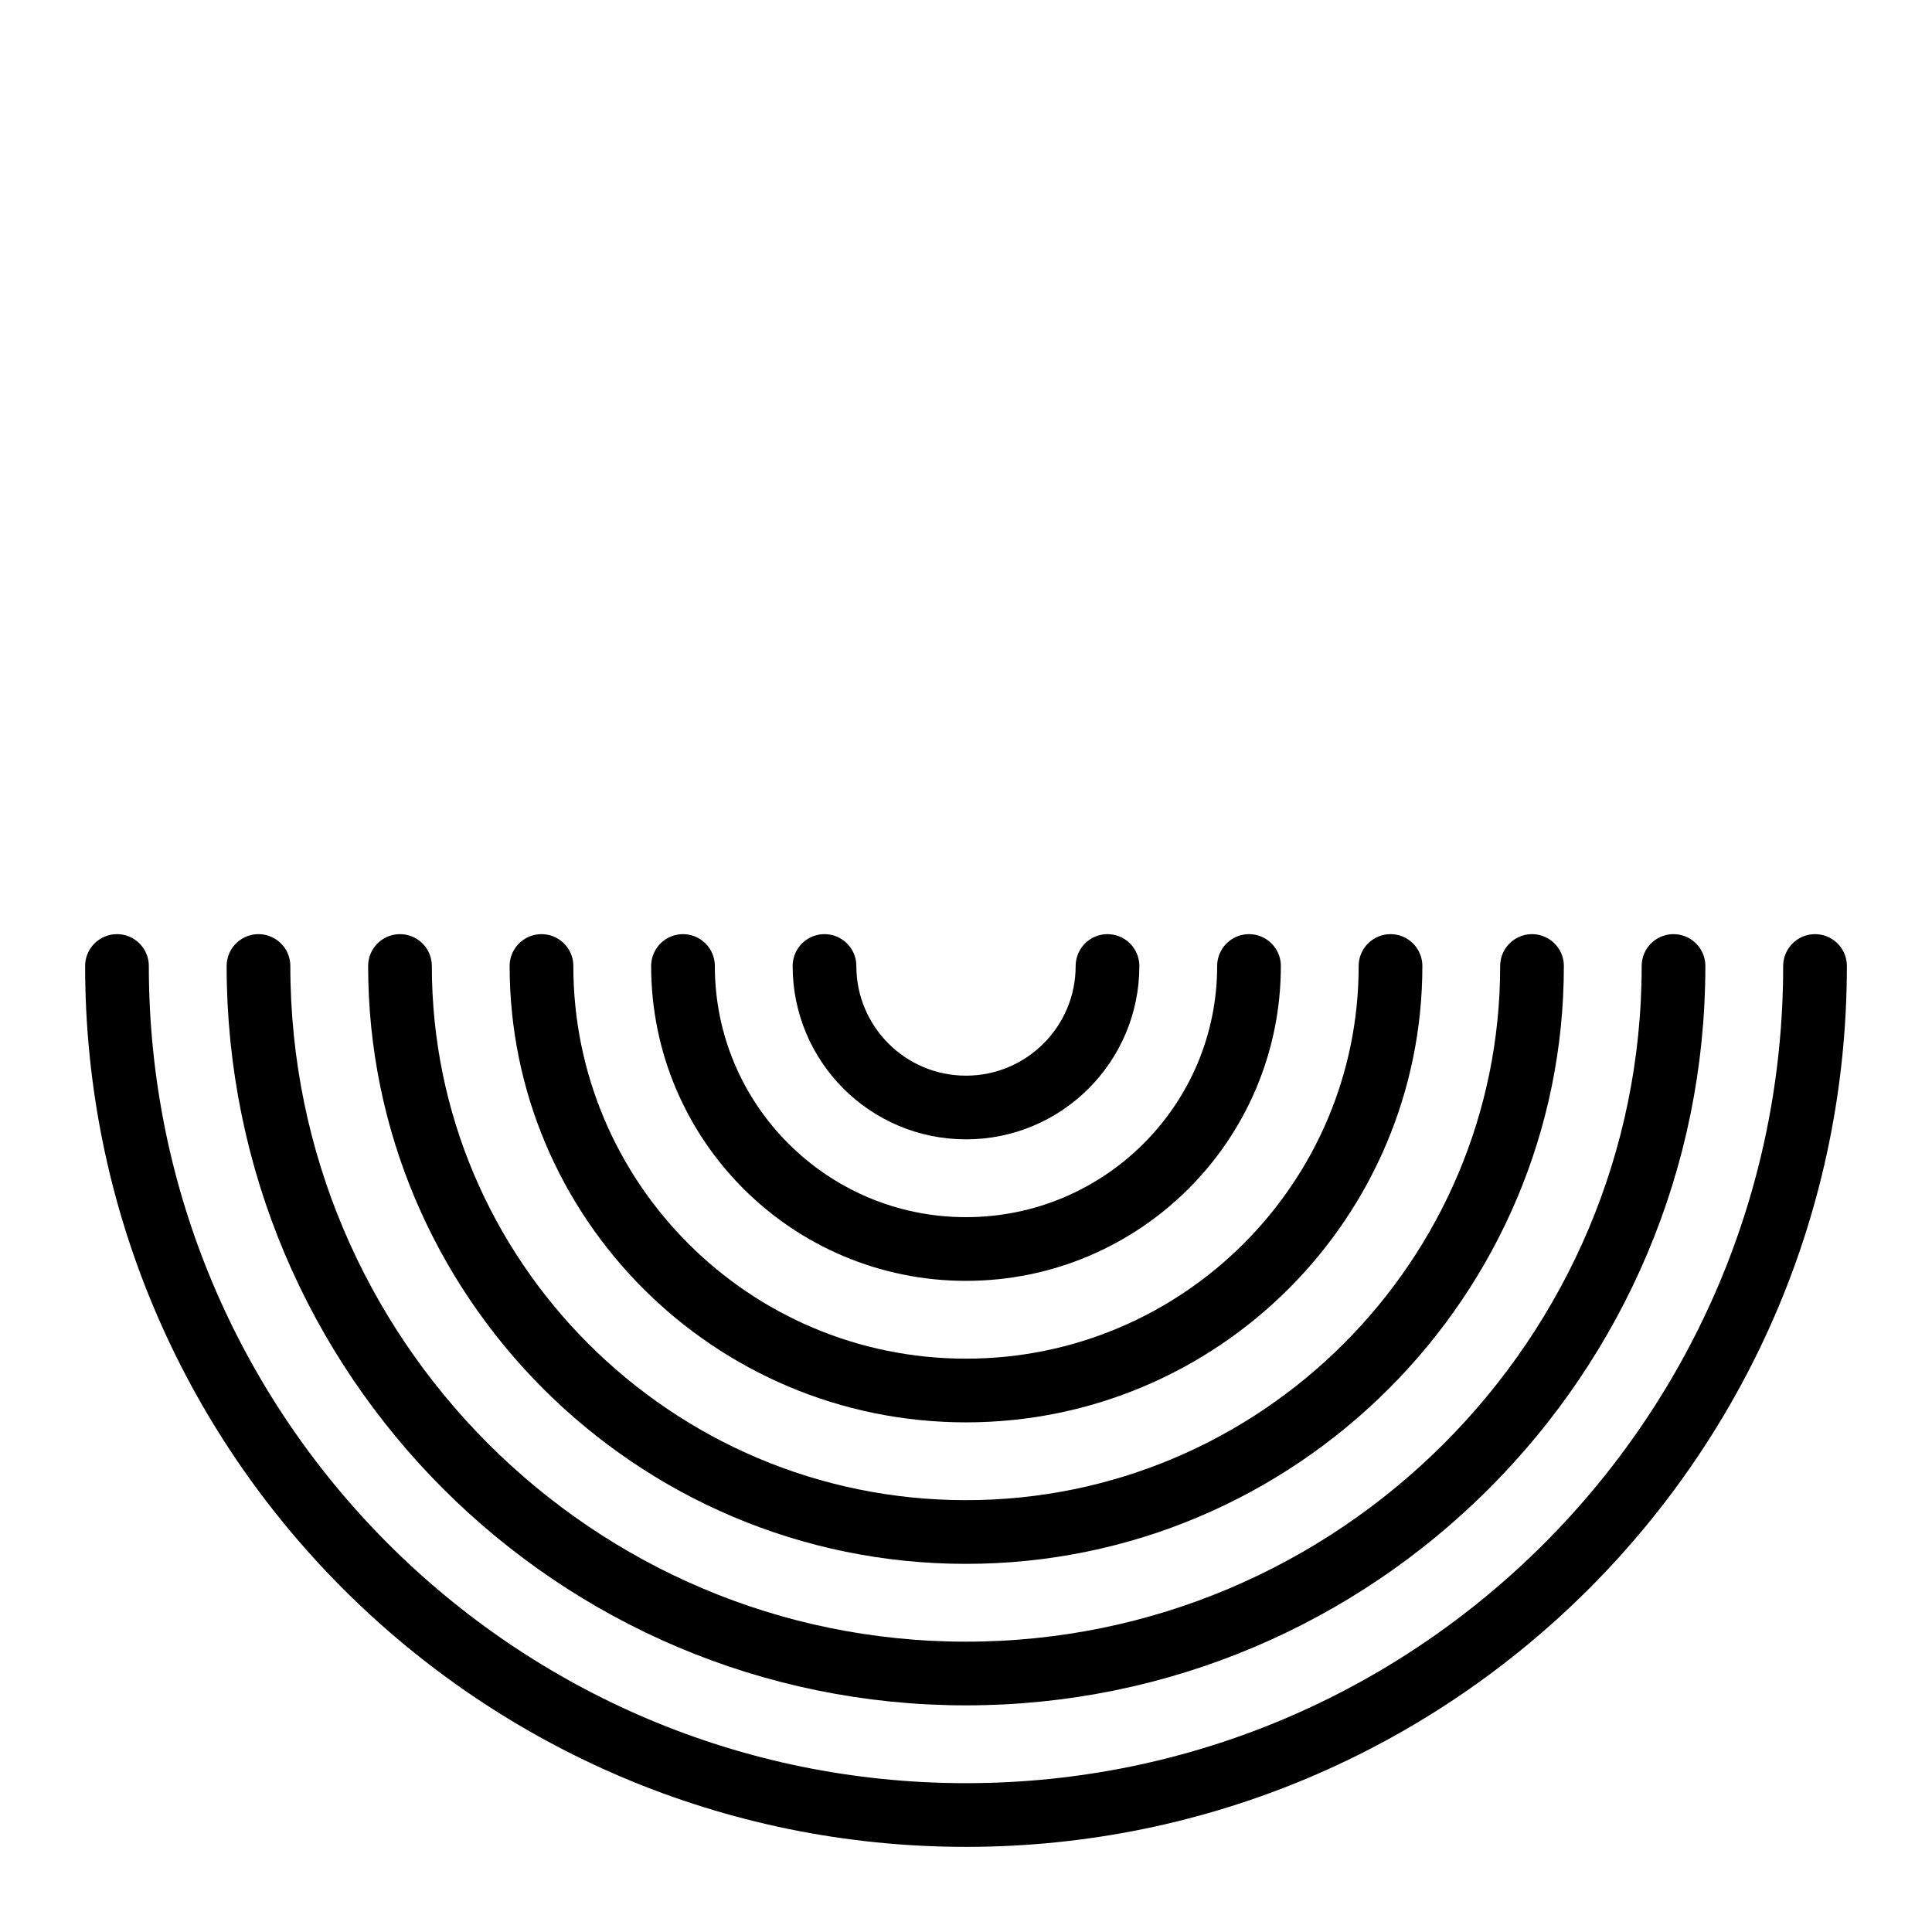
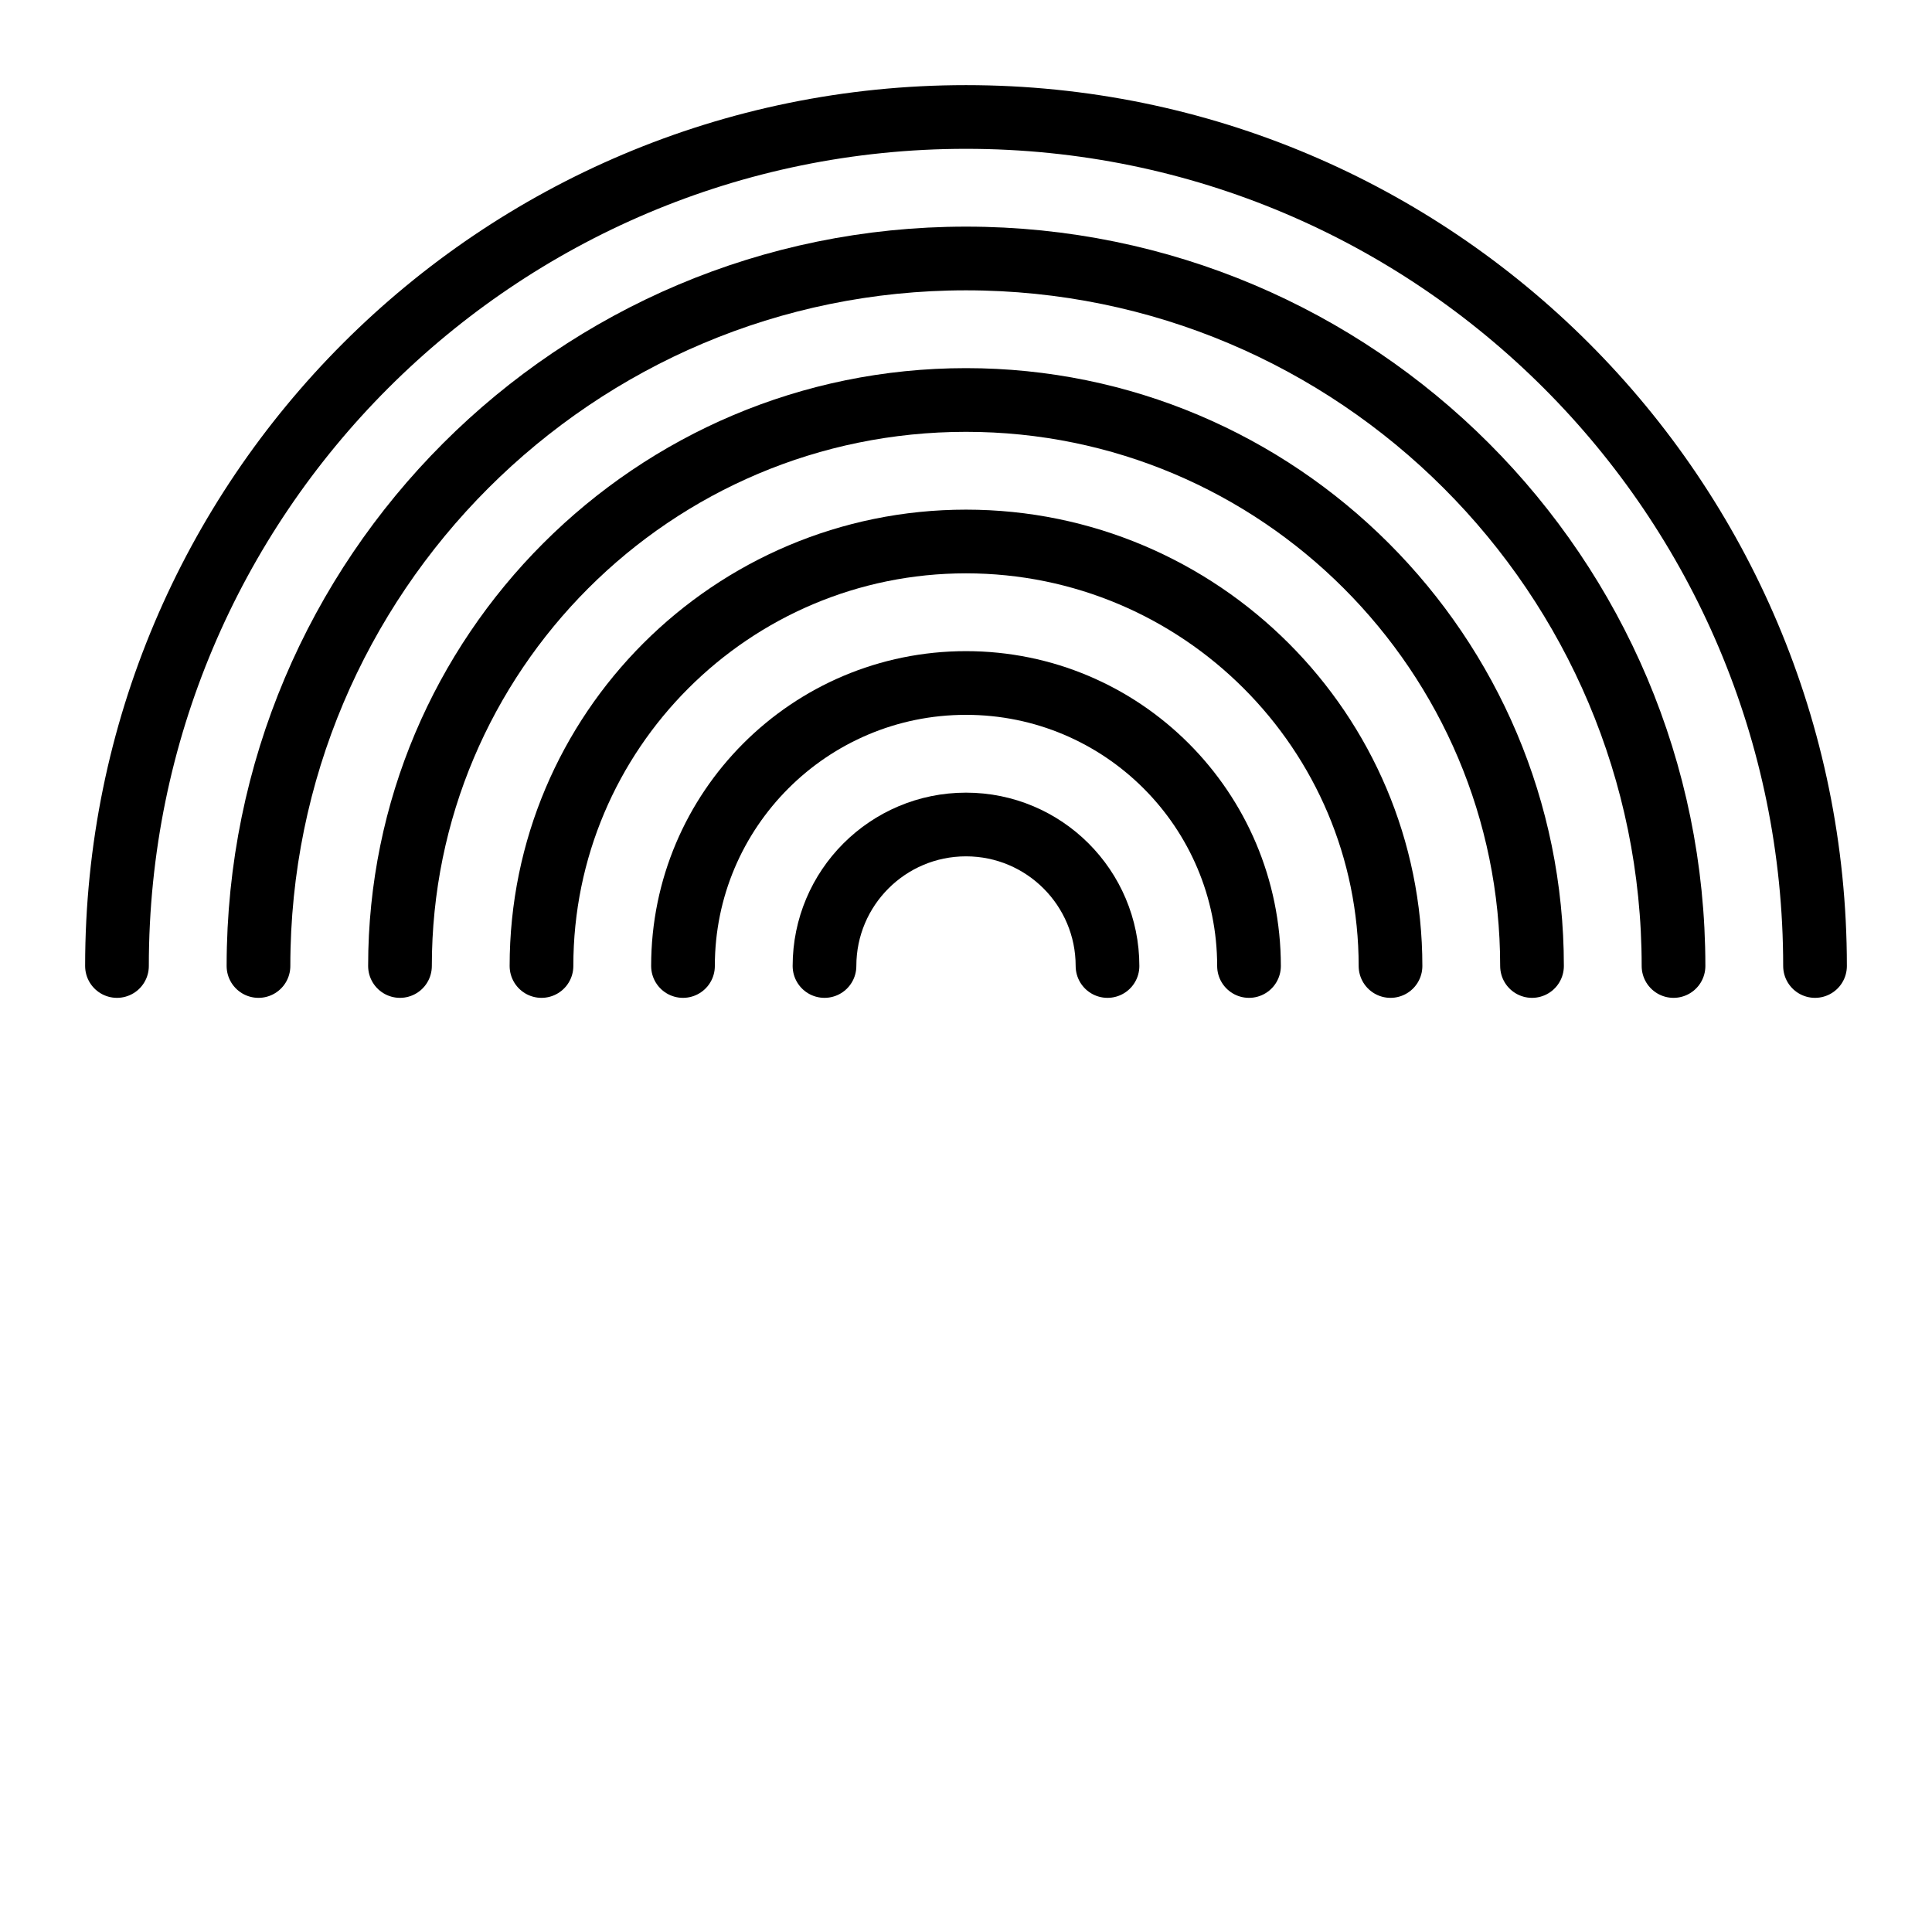
- <svg xmlns="http://www.w3.org/2000/svg" viewBox="0 0 512 512" width="512" height="512" fill="none" data-title="Concentric Modernist Semicircles" data-category="04_bauhaus_swiss" data-tags="bauhaus,concentric,semicircle,rainbow,arcs">
-   <path d="M 481.0 256.0 A 225.0 225.0 0 0 1 31.0 256.0" fill="none" stroke="currentColor" stroke-width="16.88" stroke-linecap="round" stroke-linejoin="round" fill-rule="evenodd" />
-   <path d="M 443.5 256.0 A 187.5 187.5 0 0 1 68.5 256.0" fill="none" stroke="currentColor" stroke-width="16.88" stroke-linecap="round" stroke-linejoin="round" fill-rule="evenodd" />
-   <path d="M 406.0 256.0 A 150.0 150.0 0 0 1 106.0 256.0" fill="none" stroke="currentColor" stroke-width="16.88" stroke-linecap="round" stroke-linejoin="round" fill-rule="evenodd" />
-   <path d="M 368.5 256.0 A 112.5 112.5 0 0 1 143.5 256.0" fill="none" stroke="currentColor" stroke-width="16.88" stroke-linecap="round" stroke-linejoin="round" fill-rule="evenodd" />
-   <path d="M 331.0 256.0 A 75.0 75.0 0 0 1 181.0 256.0" fill="none" stroke="currentColor" stroke-width="16.88" stroke-linecap="round" stroke-linejoin="round" fill-rule="evenodd" />
-   <path d="M 293.5 256.0 A 37.5 37.5 0 0 1 218.5 256.0" fill="none" stroke="currentColor" stroke-width="16.88" stroke-linecap="round" stroke-linejoin="round" fill-rule="evenodd" />
+ <svg xmlns="http://www.w3.org/2000/svg" viewBox="0 0 512 512" width="512" height="512" fill="none" data-title="Concentric Modernist Semicircles" data-category="04_bauhaus_swiss" data-tags="bauhaus,concentric,semicircle,rainbow,arcs,rounded">
+   <path d="M 31.0 256.0 A 225.0 225.0 0 0 1 481.0 256.0" fill="none" stroke="currentColor" stroke-width="16.88" stroke-linecap="round" stroke-linejoin="round" fill-rule="evenodd" />
+   <path d="M 68.5 256.0 A 187.5 187.5 0 0 1 443.5 256.0" fill="none" stroke="currentColor" stroke-width="16.88" stroke-linecap="round" stroke-linejoin="round" fill-rule="evenodd" />
+   <path d="M 106.0 256.0 A 150.0 150.0 0 0 1 406.0 256.0" fill="none" stroke="currentColor" stroke-width="16.88" stroke-linecap="round" stroke-linejoin="round" fill-rule="evenodd" />
+   <path d="M 143.5 256.0 A 112.5 112.5 0 0 1 368.5 256.0" fill="none" stroke="currentColor" stroke-width="16.88" stroke-linecap="round" stroke-linejoin="round" fill-rule="evenodd" />
+   <path d="M 181.0 256.0 A 75.0 75.0 0 0 1 331.0 256.0" fill="none" stroke="currentColor" stroke-width="16.88" stroke-linecap="round" stroke-linejoin="round" fill-rule="evenodd" />
+   <path d="M 218.5 256.0 A 37.5 37.5 0 0 1 293.5 256.0" fill="none" stroke="currentColor" stroke-width="16.88" stroke-linecap="round" stroke-linejoin="round" fill-rule="evenodd" />
</svg>
